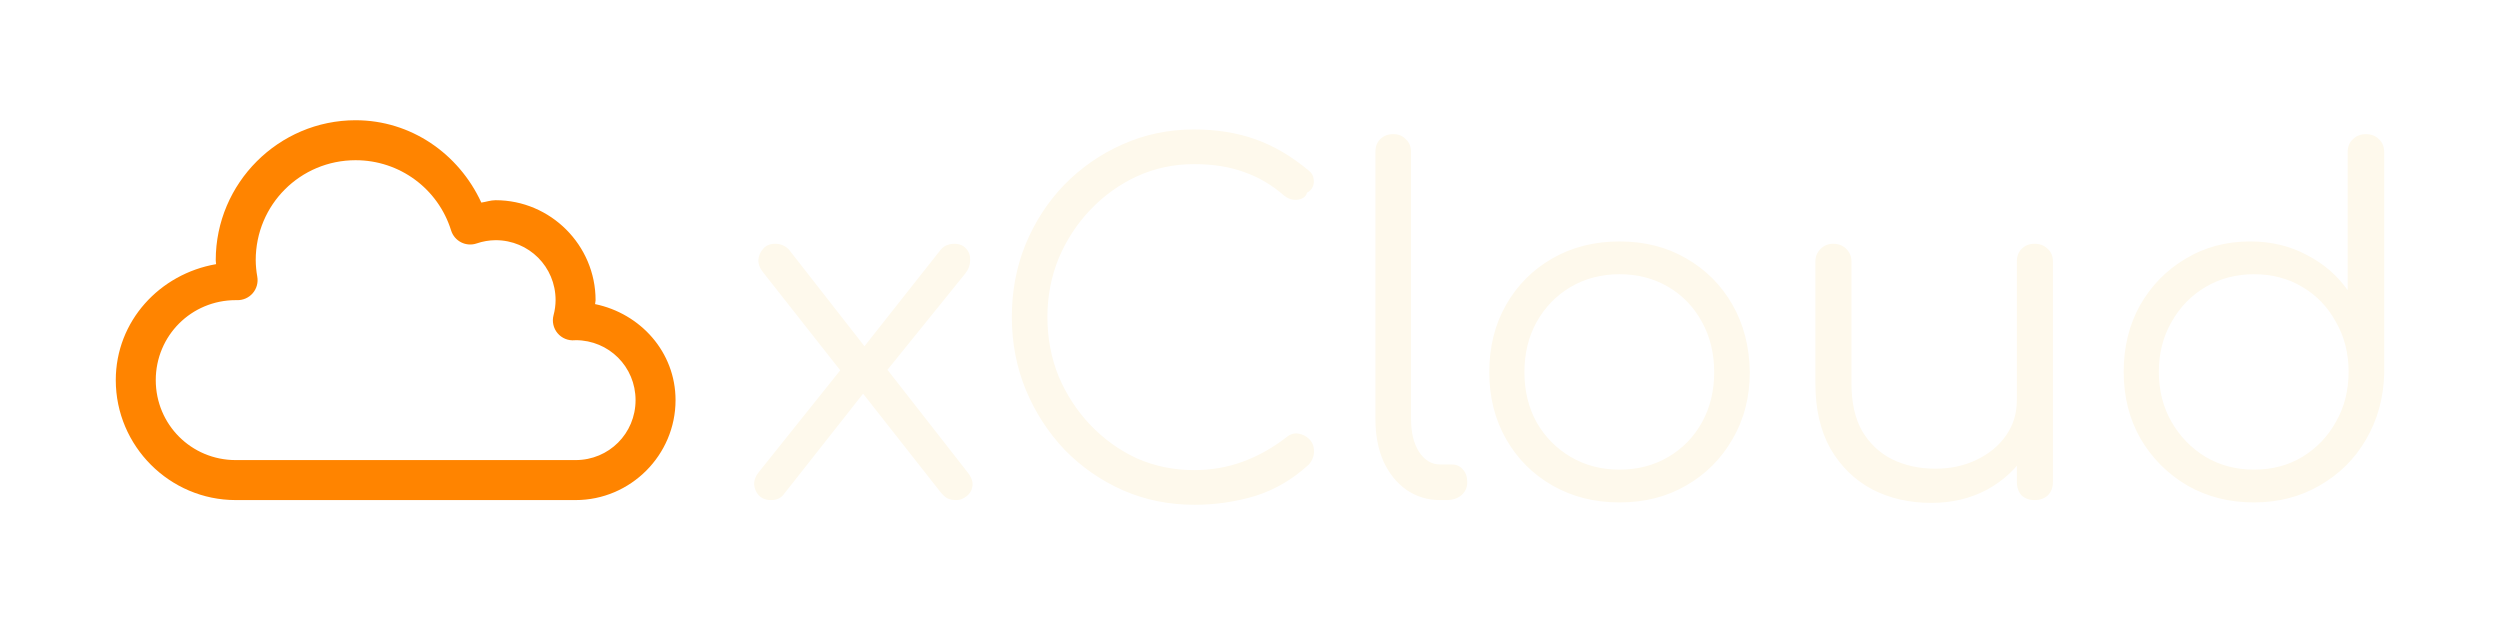
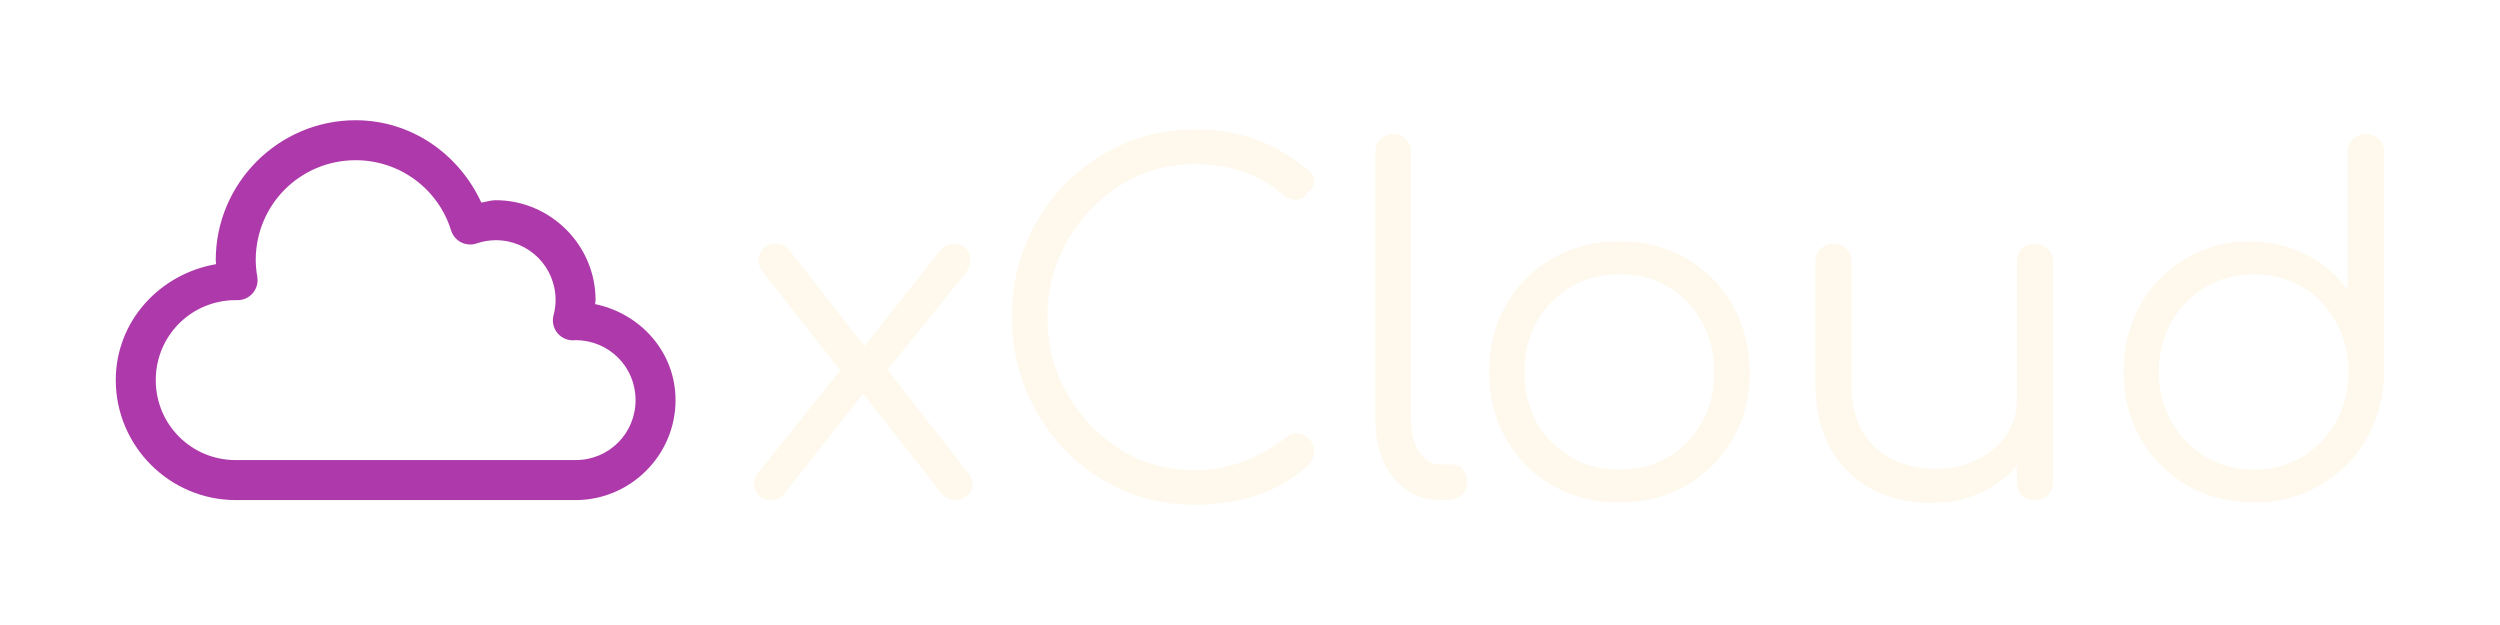
<svg xmlns="http://www.w3.org/2000/svg" width="2000" height="500" viewBox="0 0 529.167 132.292" version="1.1" id="svg1" xml:space="preserve">
  <defs id="defs1">
    <rect x="635.857" y="453.964" width="761.679" height="193.575" id="rect1" />
  </defs>
  <g id="layer1" transform="translate(-59.17559,-235.0372)">
    <g id="g2" transform="matrix(1.952311,0,0,1.952311,-237.2198,-226.7869)">
-       <path d="m 190.38,249.588 c -8.354,0 -15.172,6.819 -15.172,15.172 a 2.168,2.168 0 0 0 0,0.017 c 8.2e-4,0.139 0.033,0.276 0.038,0.415 -6.11,1.058 -10.876,6.171 -10.876,12.573 0,7.157 5.848,13.005 13.005,13.005 h 36.847 c 5.96,0 10.837,-4.878 10.837,-10.837 0,-5.212 -3.803,-9.392 -8.725,-10.41 0.006,-0.14 0.054,-0.275 0.055,-0.415 a 2.168,2.168 0 0 0 0,-0.004 2.168,2.168 0 0 0 0,-0.004 2.168,2.168 0 0 0 0,-0.004 c -3e-5,-5.96 -4.878,-10.837 -10.837,-10.837 a 2.168,2.168 0 0 0 -0.017,0 c -0.522,0.004 -1.018,0.18 -1.532,0.258 -2.449,-5.319 -7.653,-8.928 -13.623,-8.928 z m 0,4.335 c 4.753,3.1e-4 8.934,3.077 10.346,7.616 a 2.168,2.168 0 0 0 2.773,1.405 c 0.661,-0.227 1.358,-0.345 2.057,-0.351 3.613,0.003 6.496,2.885 6.498,6.498 -0.005,0.55 -0.077,1.098 -0.22,1.63 a 2.168,2.168 0 0 0 2.286,2.722 c 0.036,-0.004 0.074,-0.006 0.11,-0.009 3.612,0.006 6.494,2.885 6.494,6.498 0,3.617 -2.886,6.502 -6.502,6.502 h -36.847 c -4.814,0 -8.67,-3.856 -8.67,-8.67 0,-4.814 3.856,-8.67 8.67,-8.67 0.046,5.6e-4 0.09,-8.2e-4 0.135,0 a 2.168,2.168 0 0 0 2.201,-2.548 c -0.106,-0.591 -0.163,-1.187 -0.169,-1.786 v -0.009 c 0.004,-6.007 4.829,-10.829 10.837,-10.829 z" id="path453561" style="color:#000000;fill:#ff8400;fill-opacity:1;fill-rule:evenodd;stroke:none;stroke-width:2.167;stroke-linecap:round;stroke-linejoin:round;stroke-miterlimit:4.1;stroke-dasharray:none" />
+       <path d="m 190.38,249.588 c -8.354,0 -15.172,6.819 -15.172,15.172 a 2.168,2.168 0 0 0 0,0.017 c 8.2e-4,0.139 0.033,0.276 0.038,0.415 -6.11,1.058 -10.876,6.171 -10.876,12.573 0,7.157 5.848,13.005 13.005,13.005 h 36.847 c 5.96,0 10.837,-4.878 10.837,-10.837 0,-5.212 -3.803,-9.392 -8.725,-10.41 0.006,-0.14 0.054,-0.275 0.055,-0.415 a 2.168,2.168 0 0 0 0,-0.004 2.168,2.168 0 0 0 0,-0.004 2.168,2.168 0 0 0 0,-0.004 c -3e-5,-5.96 -4.878,-10.837 -10.837,-10.837 a 2.168,2.168 0 0 0 -0.017,0 c -0.522,0.004 -1.018,0.18 -1.532,0.258 -2.449,-5.319 -7.653,-8.928 -13.623,-8.928 z m 0,4.335 c 4.753,3.1e-4 8.934,3.077 10.346,7.616 a 2.168,2.168 0 0 0 2.773,1.405 c 0.661,-0.227 1.358,-0.345 2.057,-0.351 3.613,0.003 6.496,2.885 6.498,6.498 -0.005,0.55 -0.077,1.098 -0.22,1.63 a 2.168,2.168 0 0 0 2.286,2.722 c 0.036,-0.004 0.074,-0.006 0.11,-0.009 3.612,0.006 6.494,2.885 6.494,6.498 0,3.617 -2.886,6.502 -6.502,6.502 h -36.847 c -4.814,0 -8.67,-3.856 -8.67,-8.67 0,-4.814 3.856,-8.67 8.67,-8.67 0.046,5.6e-4 0.09,-8.2e-4 0.135,0 a 2.168,2.168 0 0 0 2.201,-2.548 c -0.106,-0.591 -0.163,-1.187 -0.169,-1.786 v -0.009 c 0.004,-6.007 4.829,-10.829 10.837,-10.829 z" id="path453561" style="color:#000000;fill:#ad39ab;fill-opacity:1;fill-rule:evenodd;stroke:none;stroke-width:2.167;stroke-linecap:round;stroke-linejoin:round;stroke-miterlimit:4.1;stroke-dasharray:none" />
      <path d="m 255.524,290.771 q -0.61,0 -1.016,-0.203 -0.356,-0.203 -0.762,-0.711 l -8.788,-11.176 -1.524,-1.321 -8.839,-11.227 q -0.559,-0.66 -0.559,-1.372 0.051,-0.711 0.508,-1.219 0.457,-0.559 1.321,-0.559 0.864,0 1.473,0.61 l 8.534,10.922 1.372,1.118 9.449,12.09 q 0.66,0.813 0.559,1.524 -0.102,0.711 -0.66,1.118 -0.508,0.406 -1.067,0.406 z m -20.117,0 q -0.813,0 -1.321,-0.508 -0.457,-0.508 -0.508,-1.219 0,-0.711 0.559,-1.372 l 9.347,-11.684 2.184,2.896 -8.89,11.278 q -0.457,0.61 -1.372,0.61 z m 11.887,-13.208 -2.489,-2.54 8.788,-11.125 q 0.356,-0.508 0.762,-0.711 0.457,-0.203 0.914,-0.203 0.864,0 1.321,0.559 0.457,0.508 0.406,1.27 0,0.711 -0.508,1.372 z m 33.985,13.716 q -4.115,0 -7.722,-1.575 -3.556,-1.575 -6.299,-4.369 -2.692,-2.845 -4.216,-6.502 -1.524,-3.708 -1.524,-7.925 0,-4.166 1.473,-7.823 1.524,-3.708 4.216,-6.502 2.743,-2.794 6.299,-4.369 3.607,-1.626 7.772,-1.626 3.658,0 6.655,1.067 2.997,1.067 5.791,3.404 0.457,0.356 0.508,0.864 0.102,0.457 -0.102,0.914 -0.203,0.406 -0.61,0.61 -0.102,0.406 -0.508,0.61 -0.406,0.203 -0.965,0.152 -0.508,-0.051 -1.016,-0.457 -1.981,-1.727 -4.318,-2.54 -2.337,-0.864 -5.436,-0.864 -3.302,0 -6.198,1.321 -2.845,1.321 -5.029,3.607 -2.184,2.286 -3.454,5.283 -1.219,2.997 -1.219,6.35 0,3.454 1.219,6.452 1.27,2.997 3.454,5.283 2.184,2.286 5.029,3.607 2.896,1.27 6.198,1.27 2.794,0 5.283,-0.914 2.489,-0.914 4.724,-2.642 0.61,-0.508 1.27,-0.406 0.711,0.102 1.219,0.61 0.508,0.508 0.508,1.321 0,0.406 -0.152,0.762 -0.102,0.305 -0.406,0.66 -2.591,2.388 -5.791,3.404 -3.2,0.965 -6.655,0.965 z m 26.67,-0.508 q -2.032,0 -3.658,-1.118 -1.575,-1.118 -2.489,-3.099 -0.864,-1.981 -0.864,-4.572 v -28.956 q 0,-0.864 0.508,-1.372 0.559,-0.559 1.422,-0.559 0.864,0 1.372,0.559 0.559,0.508 0.559,1.372 v 28.956 q 0,2.184 0.864,3.556 0.914,1.372 2.286,1.372 h 1.27 q 0.762,0 1.219,0.559 0.457,0.508 0.457,1.372 0,0.864 -0.66,1.422 -0.61,0.508 -1.626,0.508 z m 19.456,0.254 q -4.064,0 -7.264,-1.829 -3.2,-1.829 -5.029,-5.029 -1.829,-3.2 -1.829,-7.264 0,-4.115 1.829,-7.315 1.829,-3.2 5.029,-5.029 3.2,-1.829 7.264,-1.829 4.064,0 7.214,1.829 3.2,1.829 5.029,5.029 1.829,3.2 1.88,7.315 0,4.064 -1.88,7.264 -1.829,3.2 -5.029,5.029 -3.15,1.829 -7.214,1.829 z m 0,-3.556 q 2.946,0 5.283,-1.372 2.337,-1.372 3.658,-3.759 1.321,-2.388 1.321,-5.436 0,-3.048 -1.321,-5.436 -1.321,-2.438 -3.658,-3.81 -2.337,-1.372 -5.283,-1.372 -2.946,0 -5.283,1.372 -2.337,1.372 -3.708,3.81 -1.321,2.388 -1.321,5.436 0,3.048 1.321,5.436 1.372,2.388 3.708,3.759 2.337,1.372 5.283,1.372 z m 33.833,3.607 q -3.607,0 -6.452,-1.473 -2.845,-1.524 -4.521,-4.42 -1.626,-2.896 -1.626,-7.061 v -13.208 q 0,-0.813 0.559,-1.372 0.559,-0.559 1.372,-0.559 0.864,0 1.422,0.559 0.559,0.559 0.559,1.372 v 13.208 q 0,3.15 1.168,5.182 1.219,2.032 3.251,3.048 2.083,1.016 4.674,1.016 2.489,0 4.47,-0.965 2.032,-0.965 3.2,-2.642 1.168,-1.676 1.168,-3.81 h 2.794 q -0.152,3.2 -1.778,5.74 -1.575,2.489 -4.267,3.962 -2.692,1.422 -5.994,1.422 z m 11.176,-0.305 q -0.864,0 -1.422,-0.508 -0.508,-0.559 -0.508,-1.473 v -23.876 q 0,-0.864 0.508,-1.372 0.559,-0.559 1.422,-0.559 0.864,0 1.422,0.559 0.559,0.508 0.559,1.372 v 23.876 q 0,0.914 -0.559,1.473 -0.559,0.508 -1.422,0.508 z m 23.774,0.254 q -4.013,0 -7.214,-1.829 -3.2,-1.88 -5.08,-5.08 -1.829,-3.2 -1.829,-7.264 0,-4.013 1.778,-7.214 1.829,-3.2 4.928,-5.029 3.099,-1.88 7.01,-1.88 3.404,0 6.147,1.473 2.743,1.422 4.42,3.81 v -14.935 q 0,-0.914 0.559,-1.422 0.559,-0.559 1.422,-0.559 0.864,0 1.422,0.559 0.559,0.508 0.559,1.422 v 23.978 q -0.102,3.962 -1.981,7.163 -1.829,3.15 -5.029,4.978 -3.15,1.829 -7.112,1.829 z m 0,-3.556 q 2.946,0 5.232,-1.372 2.337,-1.422 3.658,-3.81 1.372,-2.388 1.372,-5.436 0,-2.997 -1.372,-5.385 -1.321,-2.438 -3.658,-3.81 -2.286,-1.372 -5.232,-1.372 -2.896,0 -5.232,1.372 -2.337,1.372 -3.708,3.81 -1.372,2.388 -1.372,5.385 0,3.048 1.372,5.436 1.372,2.388 3.708,3.81 2.337,1.372 5.232,1.372 z" id="text1" style="-inkscape-font-specification:comfortaa;fill:#fef9ec;stroke-width:0;stroke-linecap:square;stroke-linejoin:round" aria-label="xCloud&#10;" />
    </g>
  </g>
</svg>
